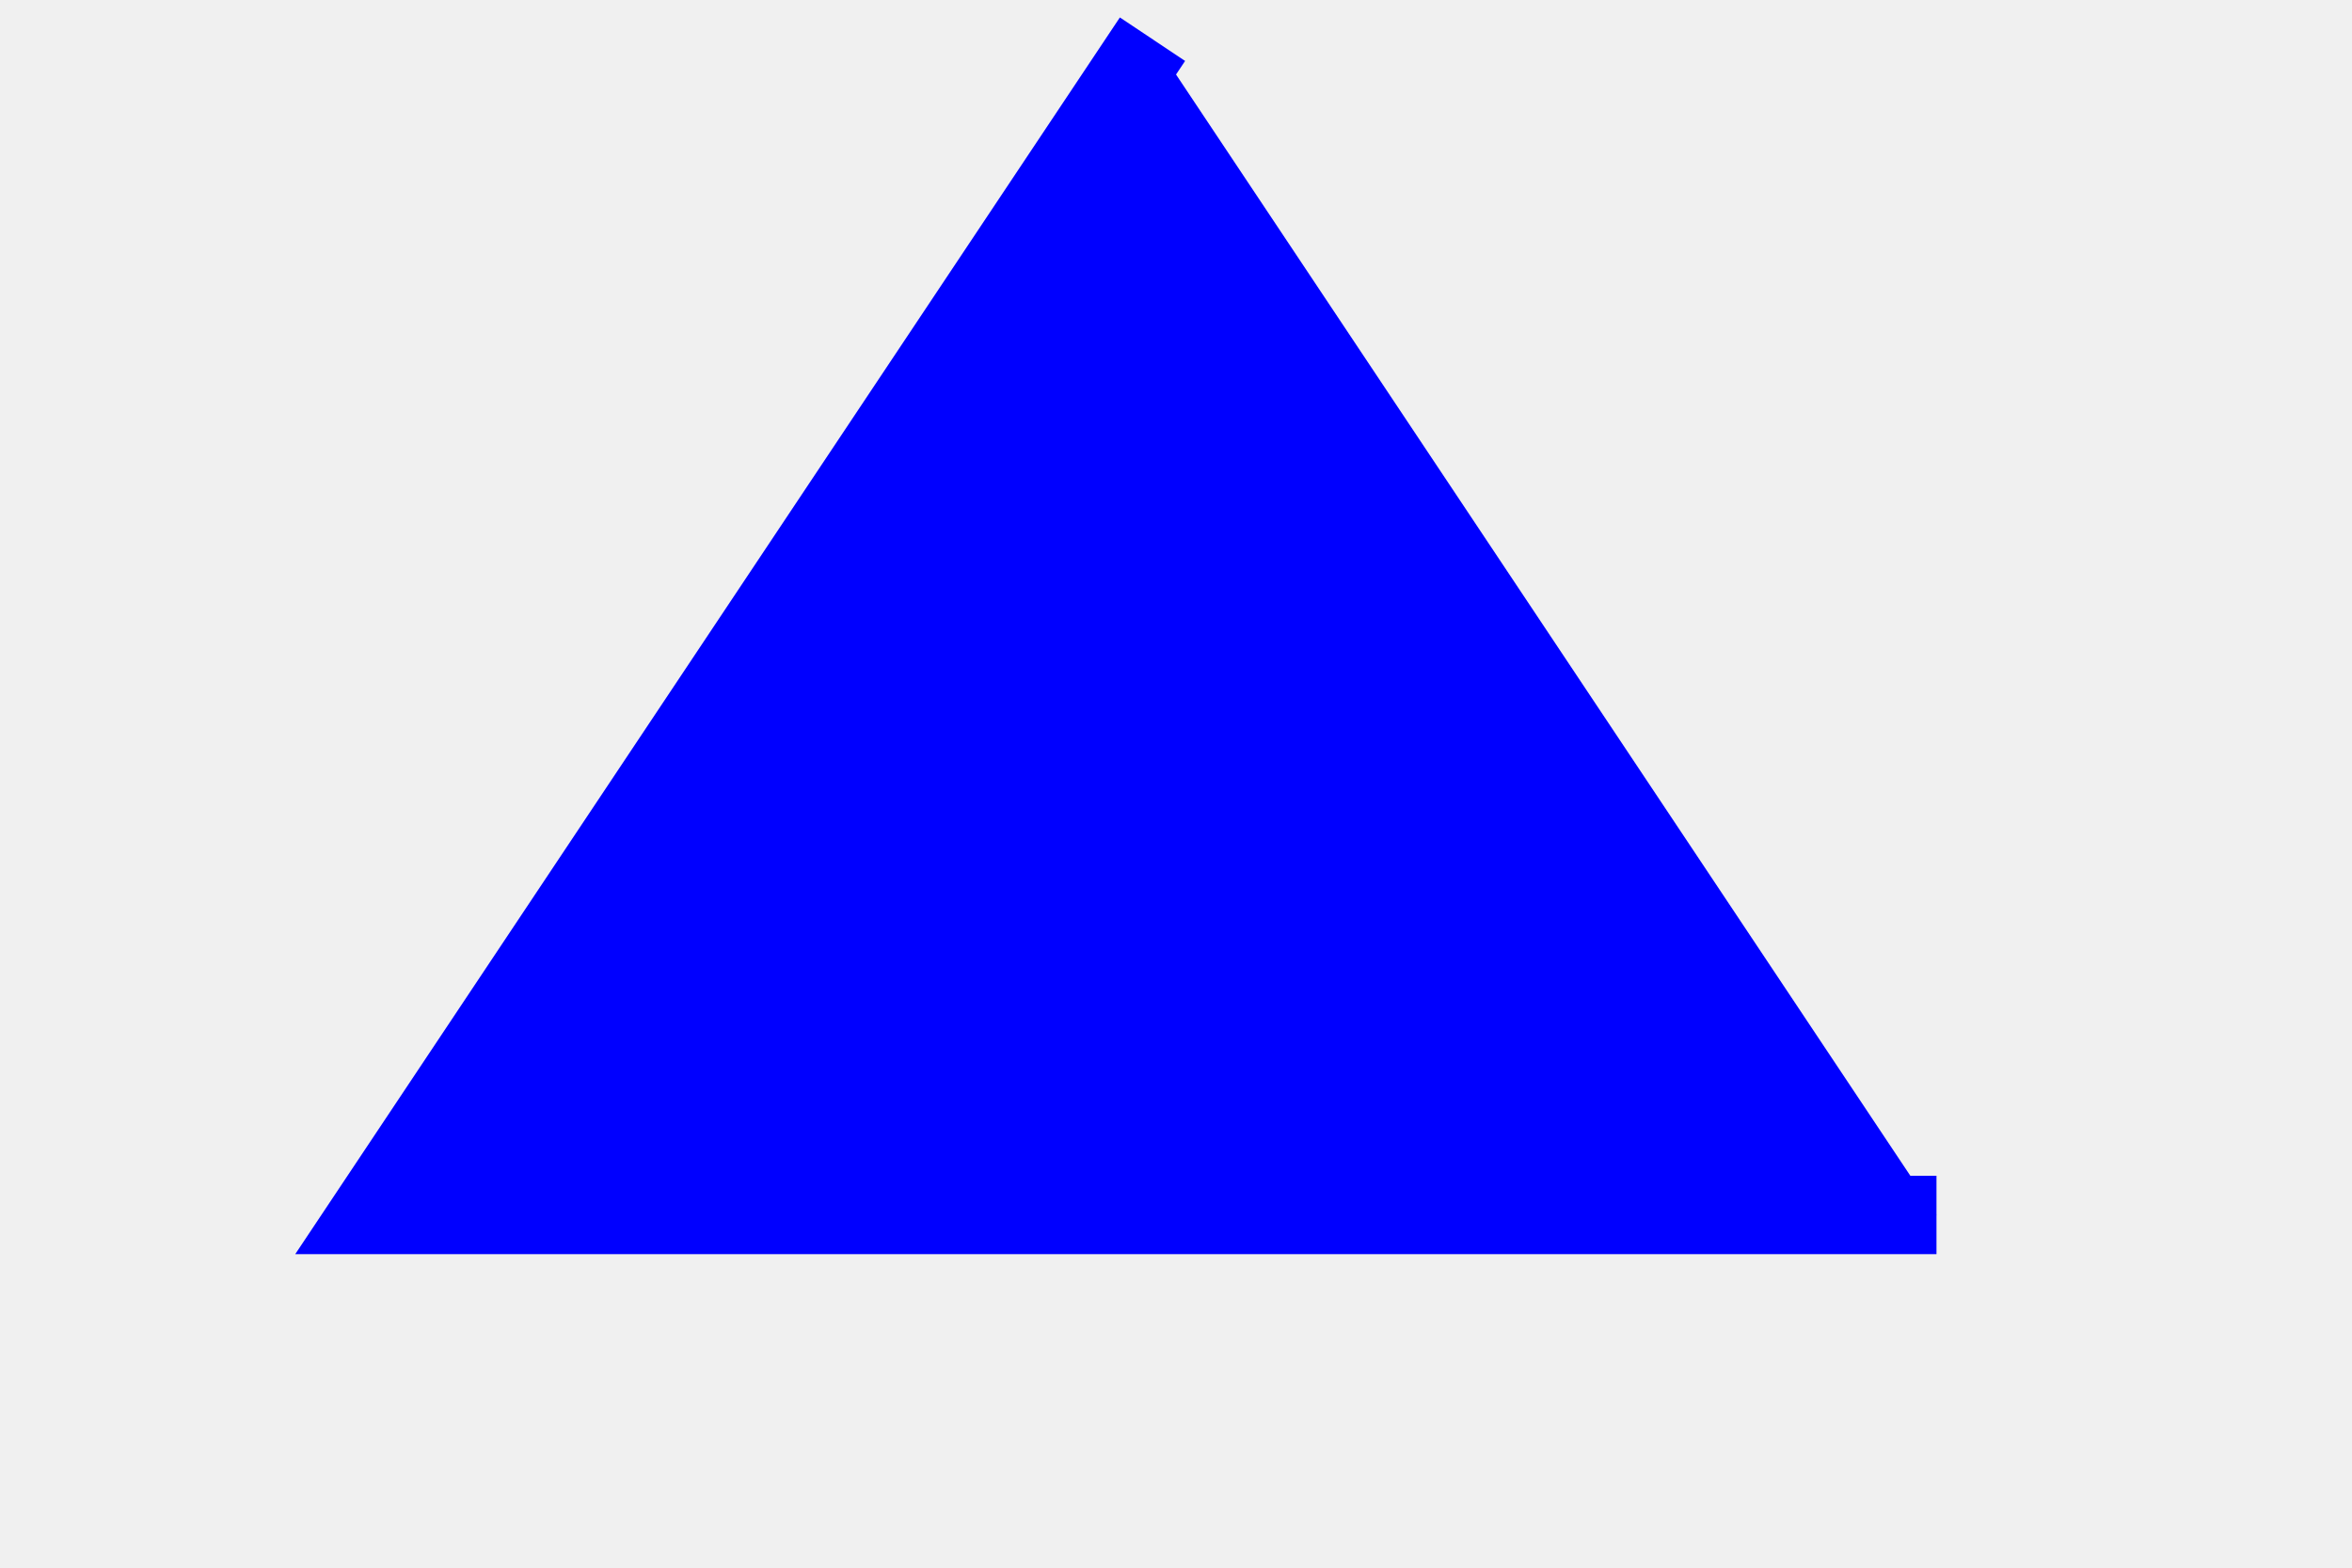
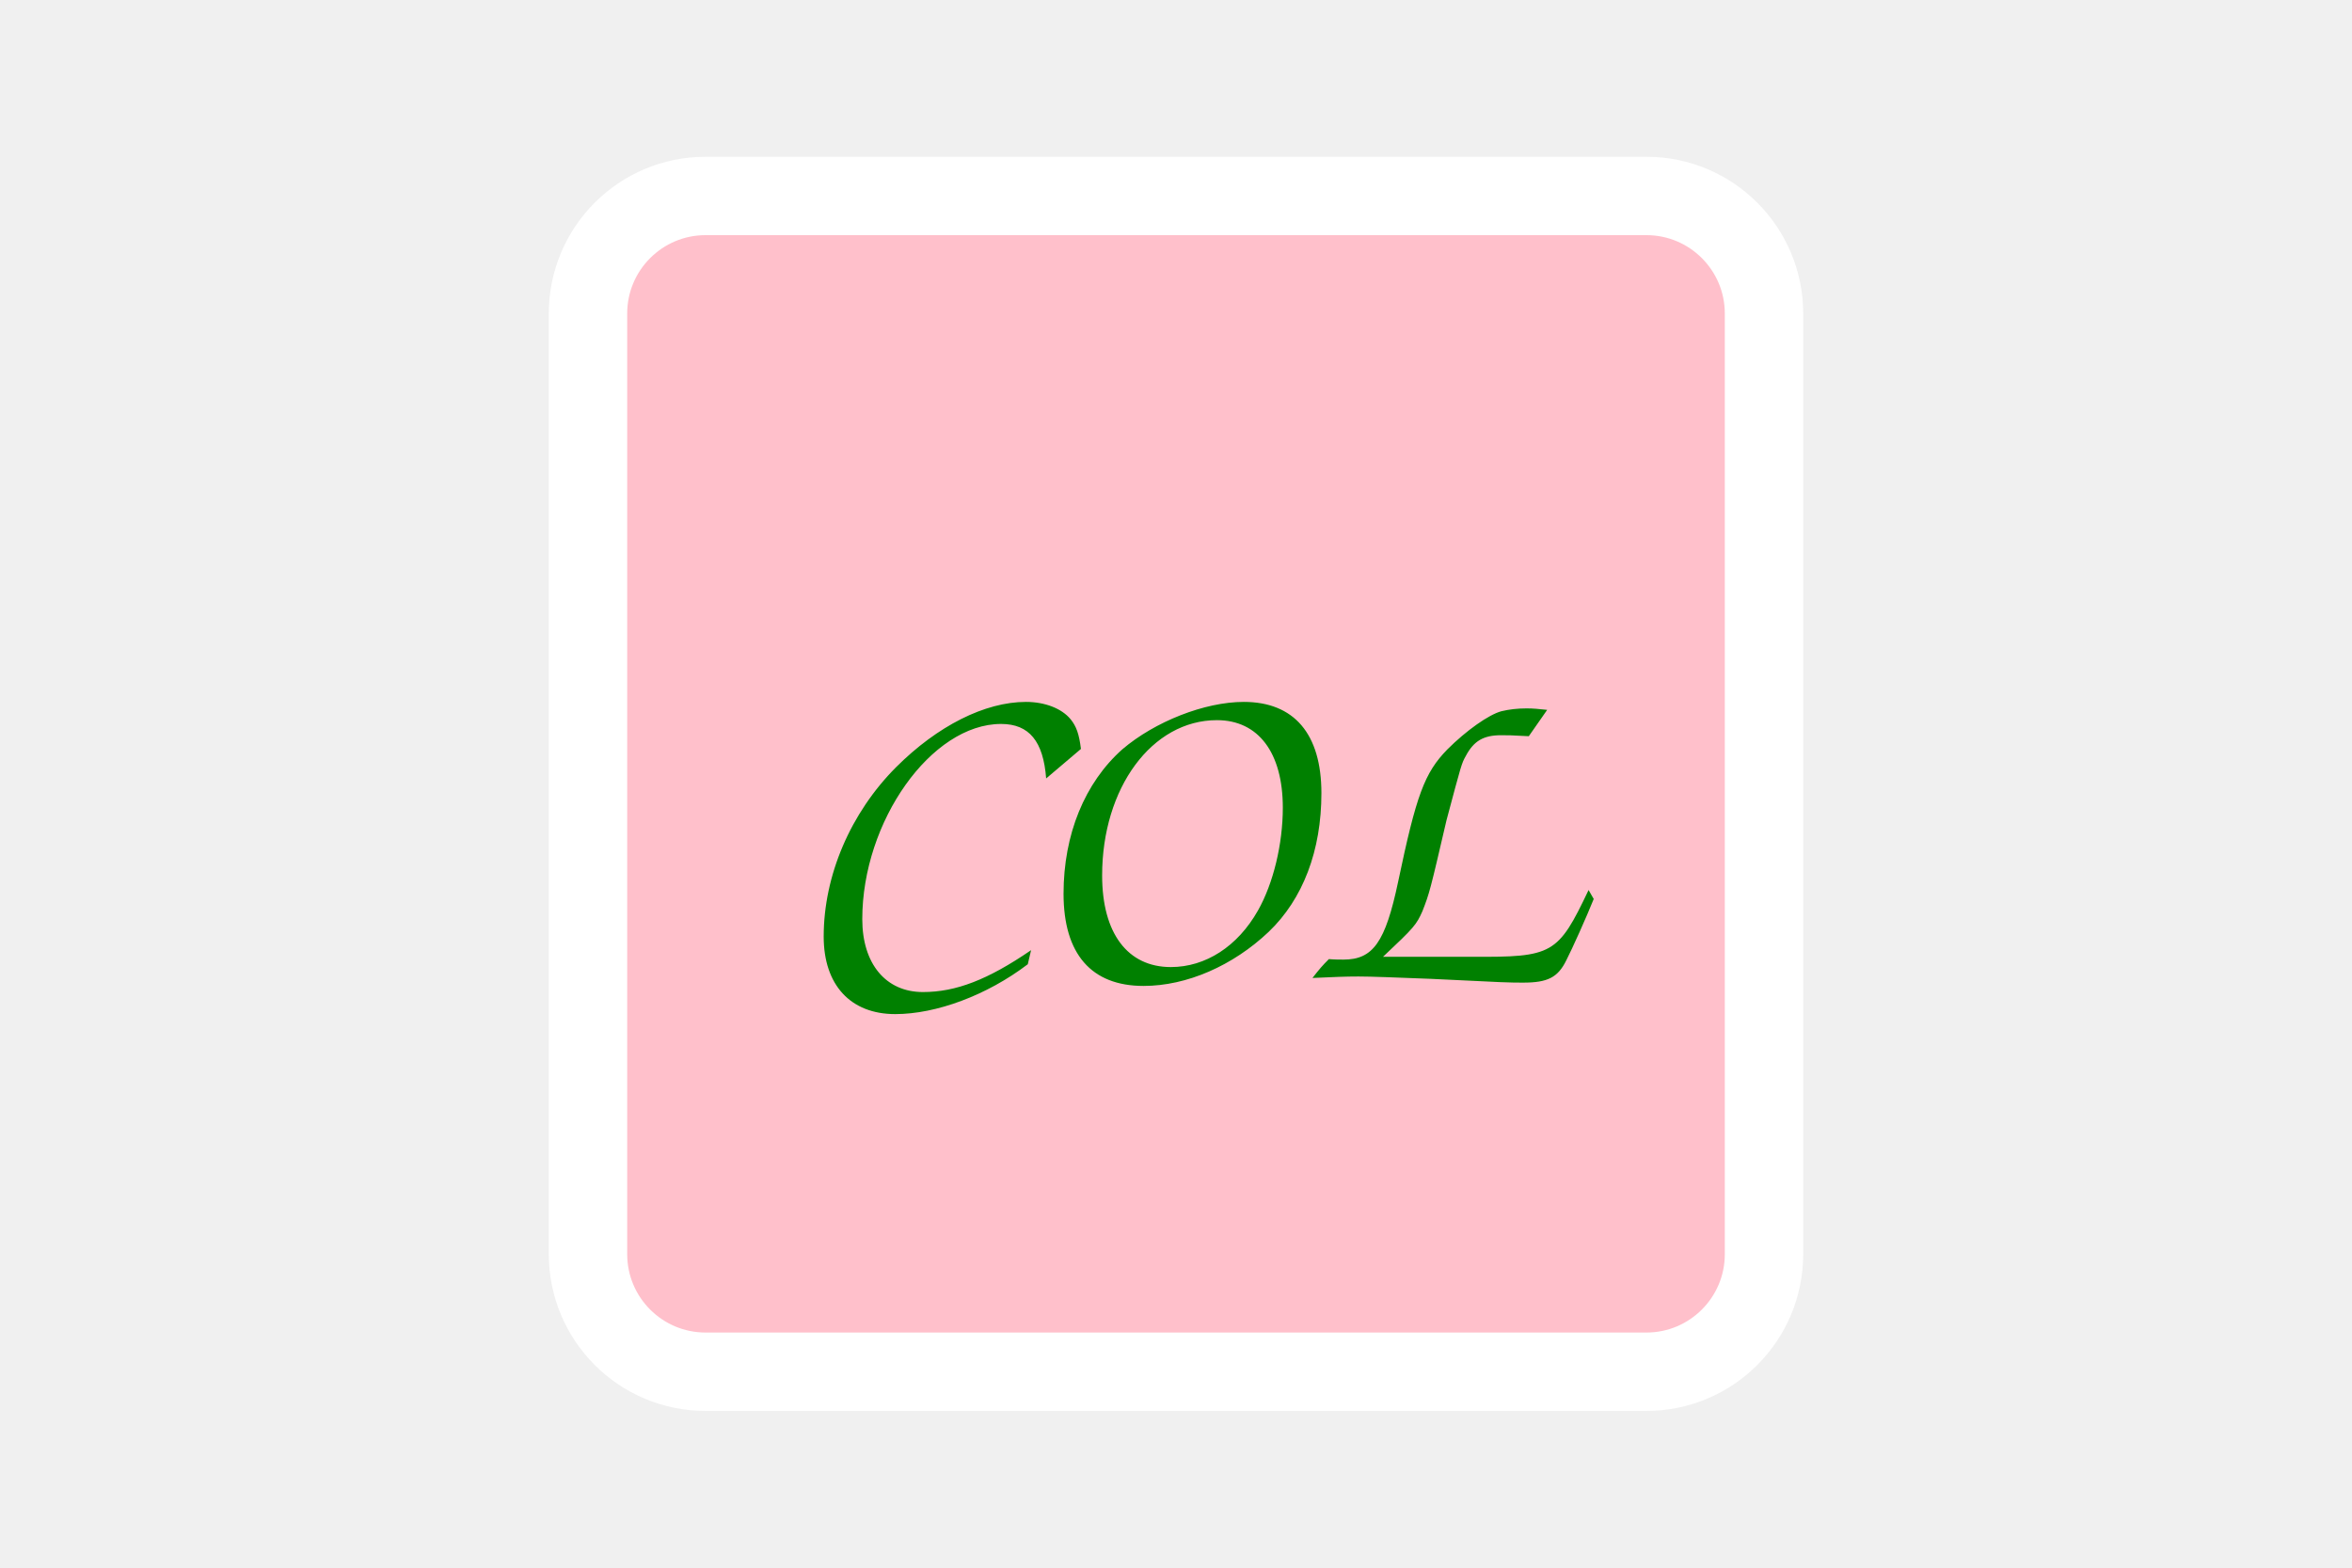
<svg xmlns="http://www.w3.org/2000/svg" version="1.1" width="300" height="200">
-   <polyline points="150, 25 50, 175 250, 175" stroke="blue" stroke-width="10" fill="blue" transform="translate(-3, -20)" />
-   <text x="150" y="125" font-family="monospace" font-size="60" font-weight="normal" text-anchor="middle" fill="blue">DDD</text>
+   <rect x="75" y="25" width="150" height="150" stroke="white" stroke-width="10" fill="pink" rx="15" />
+   <text x="150" y="125" font-family="cursive" font-size="60" font-weight="normal" text-anchor="middle" fill="green">COL</text>
</svg>
